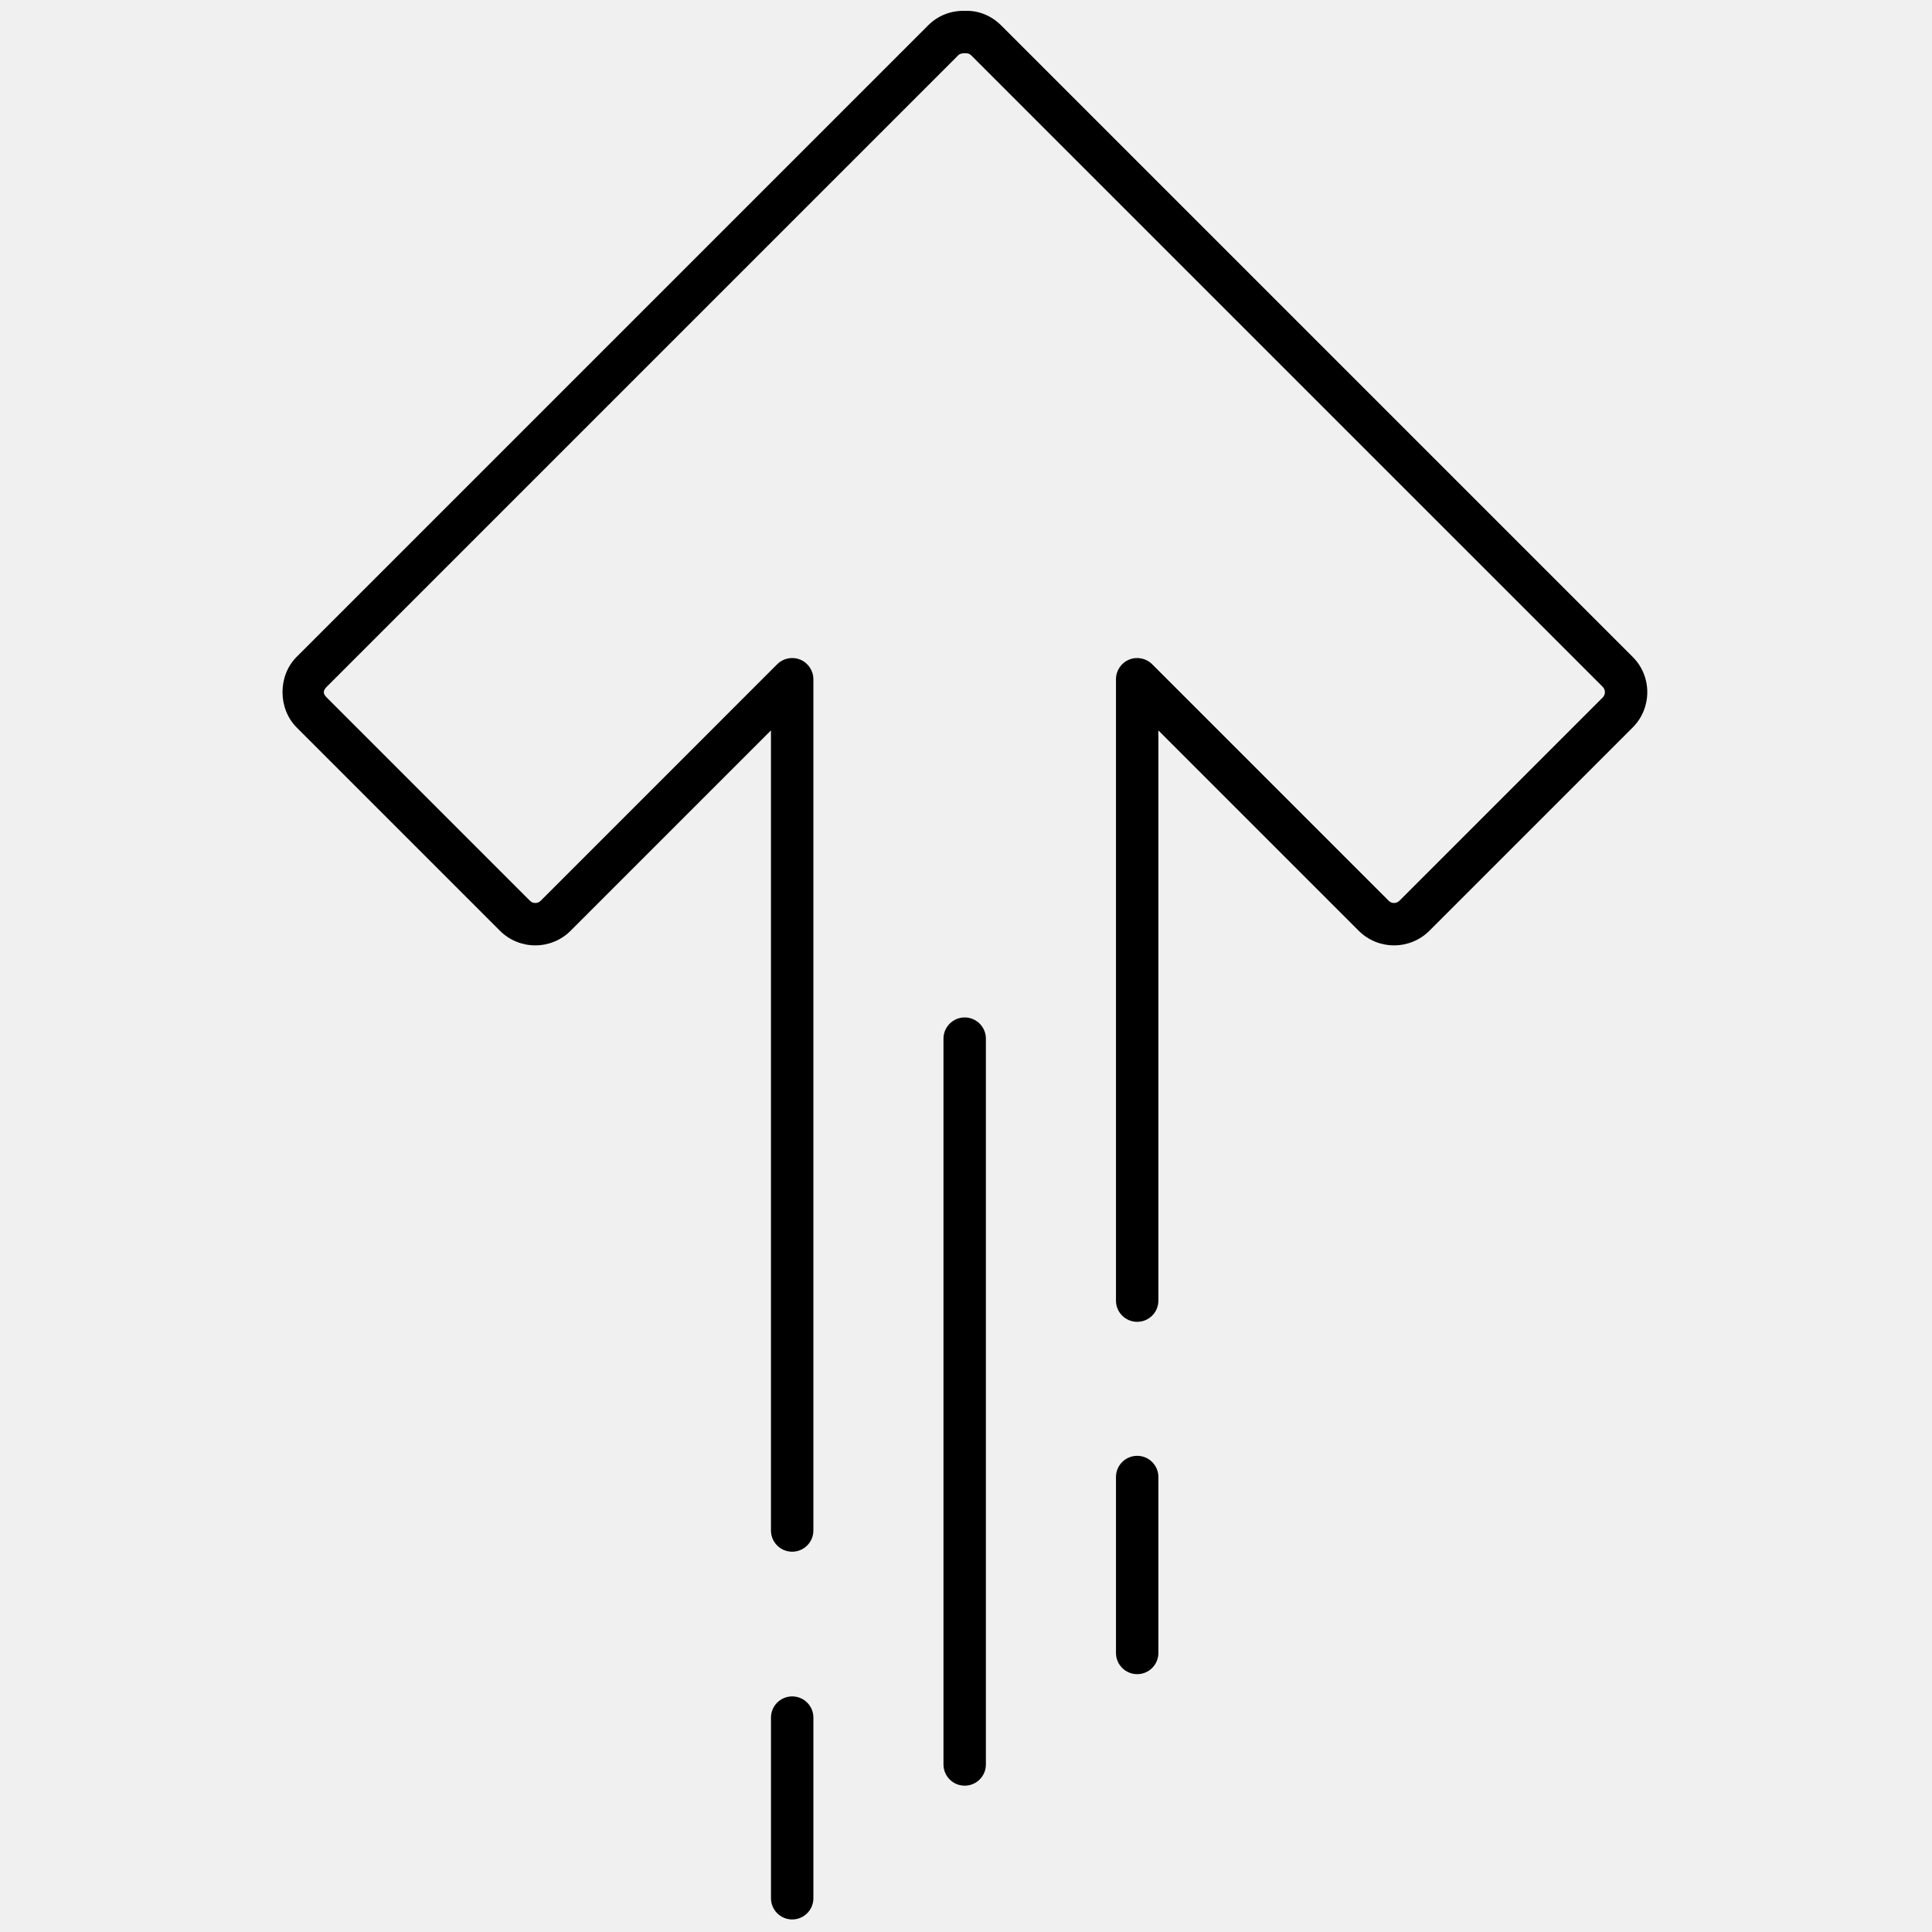
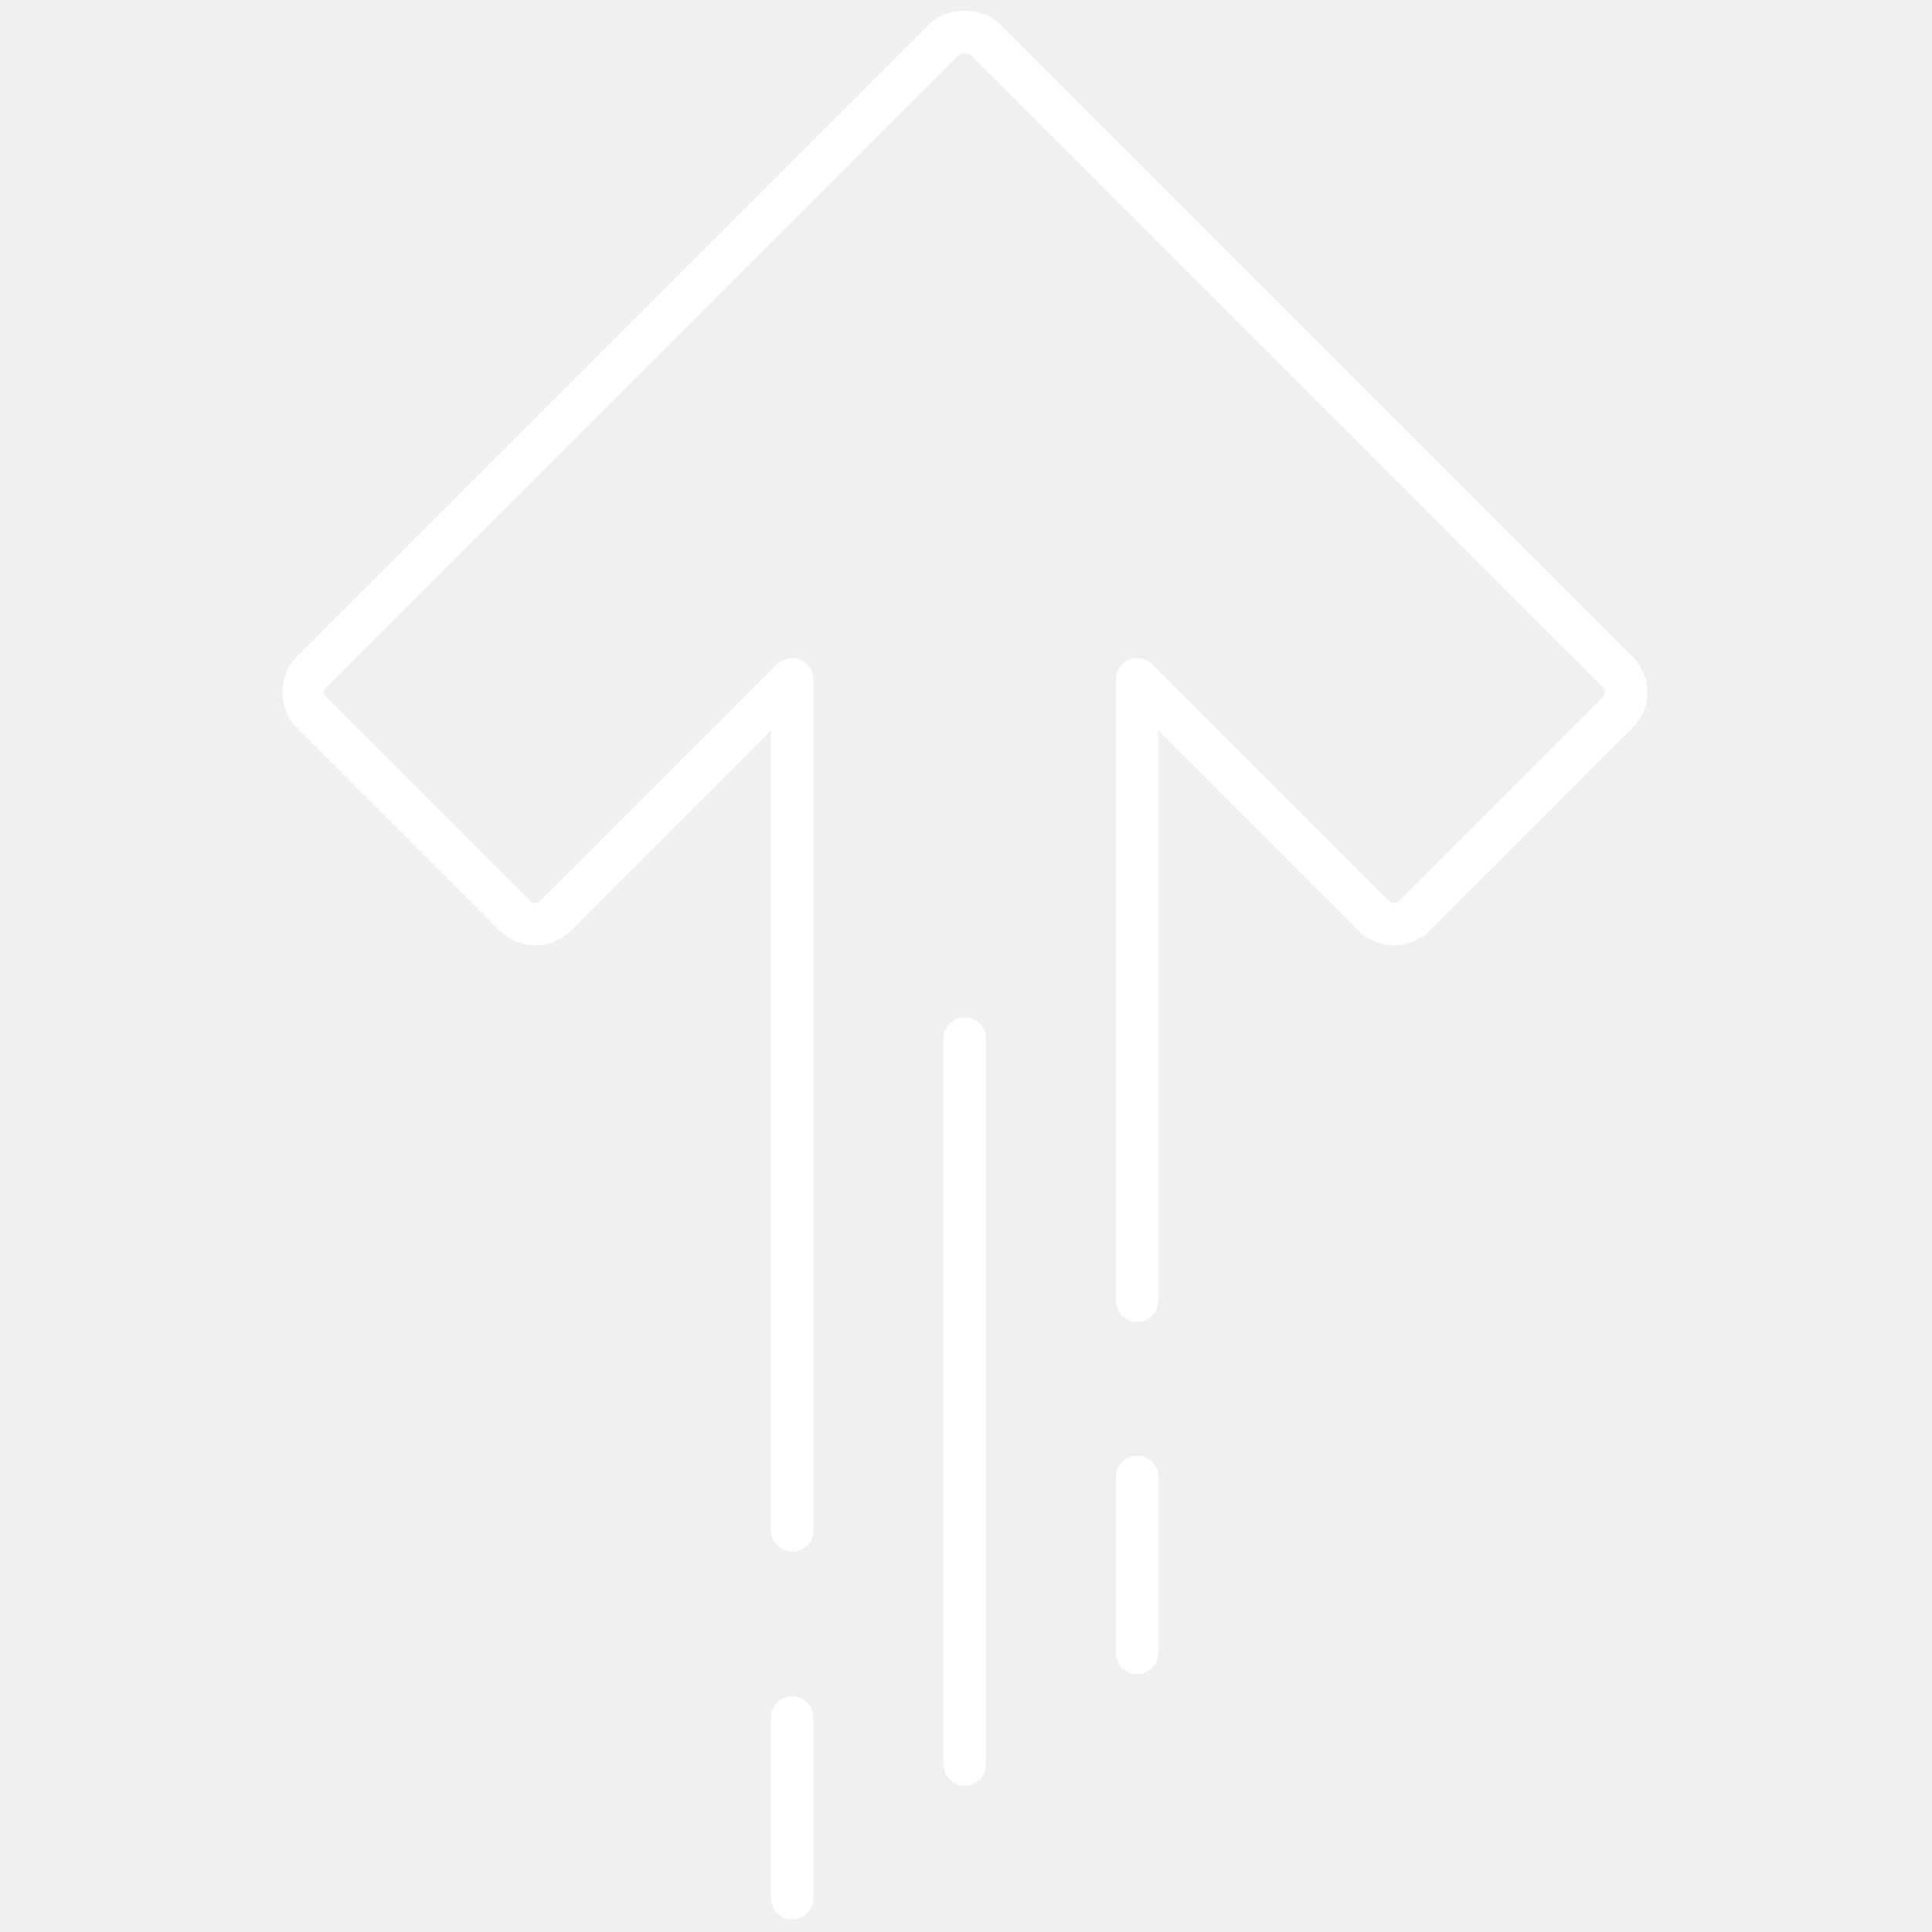
<svg xmlns="http://www.w3.org/2000/svg" version="1.1" width="256" height="256" viewBox="0 0 256 256" xml:space="preserve">
  <defs>
</defs>
-   <g style="stroke: none; stroke-width: 0; stroke-dasharray: none; stroke-linecap: butt; stroke-linejoin: miter; stroke-miterlimit: 10; fill: none; fill-rule: nonzero; opacity: 1;" transform="translate(1.406593 1.406593) scale(2.81 2.81)">
-     <path d="M 37.855 80.493 v 8.518 c 0 0.552 -0.448 1 -1 1 s -1 -0.448 -1 -1 v -8.518 c 0 -0.552 0.448 -1 1 -1 S 37.855 79.941 37.855 80.493 z" style="stroke: none; stroke-width: 1; stroke-dasharray: none; stroke-linecap: butt; stroke-linejoin: miter; stroke-miterlimit: 10; fill: rgb(0,0,0); fill-rule: nonzero; opacity: 1;" transform=" matrix(1 0 0 1 0 0) " stroke-linecap="round" />
-     <path d="M 77.177 32.138 c 0 0.603 -0.229 1.206 -0.688 1.665 l -9.587 9.587 c -0.92 0.918 -2.414 0.918 -3.332 0 l -9.447 -9.447 V 60.83 c 0 0.552 -0.447 1 -1 1 s -1 -0.448 -1 -1 V 31.529 c 0 -0.404 0.243 -0.77 0.617 -0.924 c 0.374 -0.155 0.804 -0.069 1.09 0.217 l 11.154 11.154 c 0.139 0.139 0.365 0.139 0.505 -0.001 l 9.585 -9.585 c 0.14 -0.139 0.139 -0.365 0 -0.504 L 45.293 2.106 c -0.084 -0.084 -0.191 -0.099 -0.266 -0.096 c -0.15 -0.003 -0.257 0.012 -0.341 0.096 l -29.781 29.78 c -0.18 0.181 -0.184 0.321 0 0.504 l 9.585 9.586 c 0.139 0.139 0.365 0.139 0.504 0 l 11.153 -11.154 c 0.286 -0.286 0.716 -0.372 1.09 -0.217 c 0.374 0.154 0.617 0.52 0.617 0.924 V 71.67 c 0 0.552 -0.448 1 -1 1 s -1 -0.448 -1 -1 V 33.943 l -9.447 9.447 c -0.919 0.918 -2.414 0.918 -3.332 0 l -9.586 -9.586 c -0.891 -0.892 -0.89 -2.444 0 -3.332 l 29.78 -29.78 c 0.463 -0.464 1.087 -0.705 1.755 -0.68 c 0.593 -0.025 1.216 0.216 1.68 0.68 l 29.781 29.78 C 76.947 30.931 77.177 31.535 77.177 32.138 z" style="stroke: none; stroke-width: 1; stroke-dasharray: none; stroke-linecap: butt; stroke-linejoin: miter; stroke-miterlimit: 10; fill: rgb(0,0,0); fill-rule: nonzero; opacity: 1;" transform=" matrix(1 0 0 1 0 0) " stroke-linecap="round" />
-     <path d="M 54.123 69.149 v 8.295 c 0 0.552 -0.447 1 -1 1 s -1 -0.448 -1 -1 v -8.295 c 0 -0.552 0.447 -1 1 -1 S 54.123 68.596 54.123 69.149 z" style="stroke: none; stroke-width: 1; stroke-dasharray: none; stroke-linecap: butt; stroke-linejoin: miter; stroke-miterlimit: 10; fill: rgb(0,0,0); fill-rule: nonzero; opacity: 1;" transform=" matrix(1 0 0 1 0 0) " stroke-linecap="round" />
-     <path d="M 45.989 48.477 v 34.226 c 0 0.552 -0.448 1 -1 1 s -1 -0.448 -1 -1 V 48.477 c 0 -0.552 0.448 -1 1 -1 S 45.989 47.925 45.989 48.477 z" style="stroke: none; stroke-width: 1; stroke-dasharray: none; stroke-linecap: butt; stroke-linejoin: miter; stroke-miterlimit: 10; fill: rgb(0,0,0); fill-rule: nonzero; opacity: 1;" transform=" matrix(1 0 0 1 0 0) " stroke-linecap="round" />
+   <g style="stroke: none; stroke-width: 0; stroke-dasharray: none; stroke-linecap: butt; stroke-linejoin: miter; stroke-miterlimit: 10; fill: white; fill-rule: nonzero; opacity: 1;" transform="translate(1.406593 1.406593) scale(2.81 2.81)">
+     <path d="M 37.855 80.493 v 8.518 c 0 0.552 -0.448 1 -1 1 s -1 -0.448 -1 -1 v -8.518 c 0 -0.552 0.448 -1 1 -1 S 37.855 79.941 37.855 80.493 z" style="stroke: none; stroke-width: 1; stroke-dasharray: none; stroke-linecap: butt; stroke-linejoin: miter; stroke-miterlimit: 10; fill: white; fill-rule: nonzero; opacity: 1;" transform=" matrix(1 0 0 1 0 0) " stroke-linecap="round" />
+     <path d="M 77.177 32.138 c 0 0.603 -0.229 1.206 -0.688 1.665 l -9.587 9.587 c -0.92 0.918 -2.414 0.918 -3.332 0 l -9.447 -9.447 V 60.83 c 0 0.552 -0.447 1 -1 1 s -1 -0.448 -1 -1 V 31.529 c 0 -0.404 0.243 -0.77 0.617 -0.924 c 0.374 -0.155 0.804 -0.069 1.09 0.217 l 11.154 11.154 c 0.139 0.139 0.365 0.139 0.505 -0.001 l 9.585 -9.585 c 0.14 -0.139 0.139 -0.365 0 -0.504 L 45.293 2.106 c -0.084 -0.084 -0.191 -0.099 -0.266 -0.096 c -0.15 -0.003 -0.257 0.012 -0.341 0.096 l -29.781 29.78 c -0.18 0.181 -0.184 0.321 0 0.504 l 9.585 9.586 c 0.139 0.139 0.365 0.139 0.504 0 l 11.153 -11.154 c 0.286 -0.286 0.716 -0.372 1.09 -0.217 c 0.374 0.154 0.617 0.52 0.617 0.924 V 71.67 c 0 0.552 -0.448 1 -1 1 s -1 -0.448 -1 -1 V 33.943 l -9.447 9.447 c -0.919 0.918 -2.414 0.918 -3.332 0 l -9.586 -9.586 c -0.891 -0.892 -0.89 -2.444 0 -3.332 l 29.78 -29.78 c 0.463 -0.464 1.087 -0.705 1.755 -0.68 c 0.593 -0.025 1.216 0.216 1.68 0.68 l 29.781 29.78 C 76.947 30.931 77.177 31.535 77.177 32.138 z" style="stroke: none; stroke-width: 1; stroke-dasharray: none; stroke-linecap: butt; stroke-linejoin: miter; stroke-miterlimit: 10; fill: white; fill-rule: nonzero; opacity: 1;" transform=" matrix(1 0 0 1 0 0) " stroke-linecap="round" />
+     <path d="M 54.123 69.149 v 8.295 c 0 0.552 -0.447 1 -1 1 s -1 -0.448 -1 -1 v -8.295 c 0 -0.552 0.447 -1 1 -1 S 54.123 68.596 54.123 69.149 z" style="stroke: none; stroke-width: 1; stroke-dasharray: none; stroke-linecap: butt; stroke-linejoin: miter; stroke-miterlimit: 10; fill: white; fill-rule: nonzero; opacity: 1;" transform=" matrix(1 0 0 1 0 0) " stroke-linecap="round" />
+     <path d="M 45.989 48.477 v 34.226 c 0 0.552 -0.448 1 -1 1 s -1 -0.448 -1 -1 V 48.477 c 0 -0.552 0.448 -1 1 -1 S 45.989 47.925 45.989 48.477 z" style="stroke: none; stroke-width: 1; stroke-dasharray: none; stroke-linecap: butt; stroke-linejoin: miter; stroke-miterlimit: 10; fill: white; fill-rule: nonzero; opacity: 1;" transform=" matrix(1 0 0 1 0 0) " stroke-linecap="round" />
  </g>
</svg>
